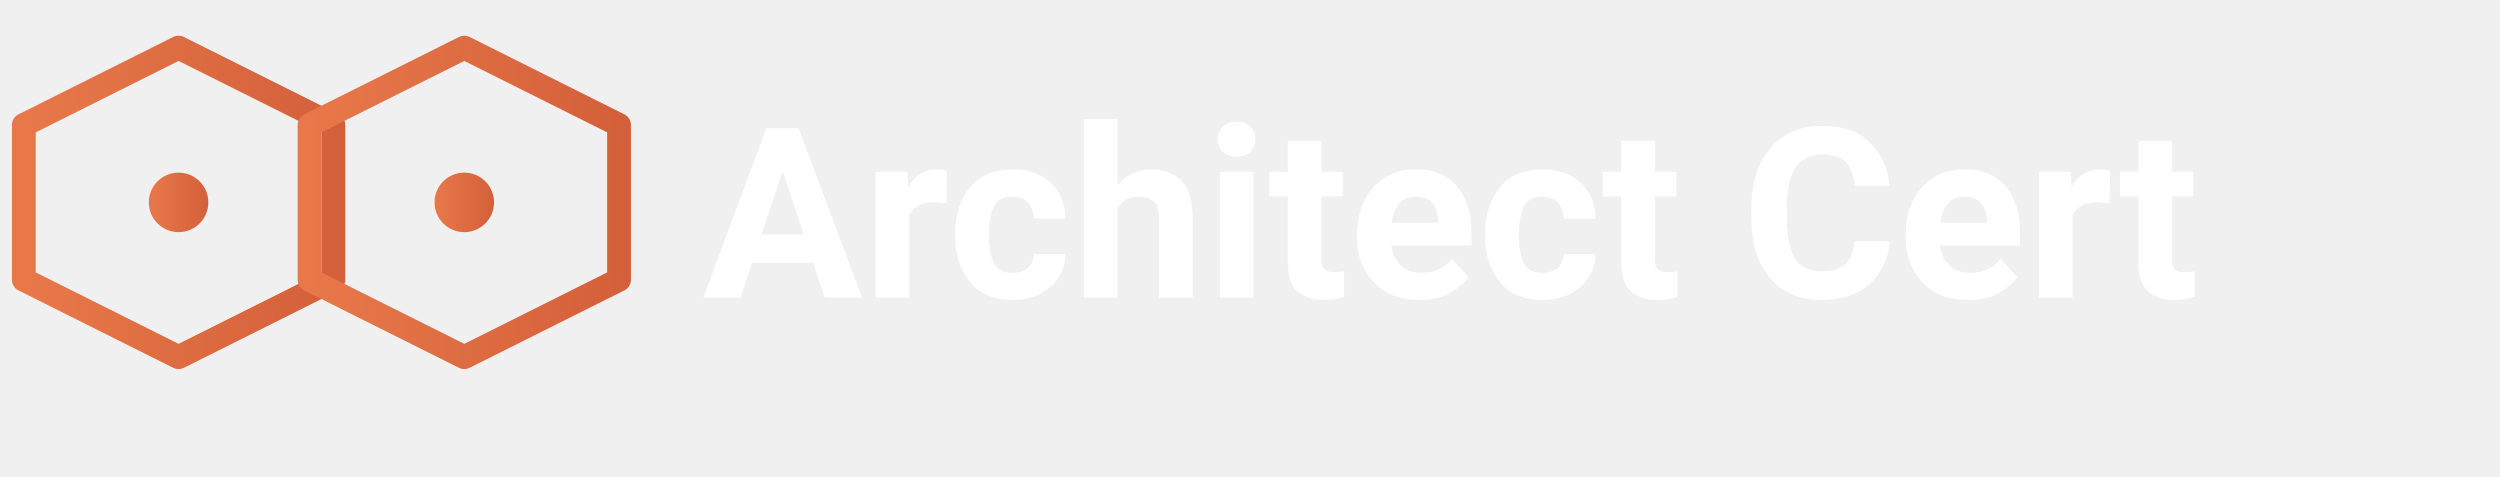
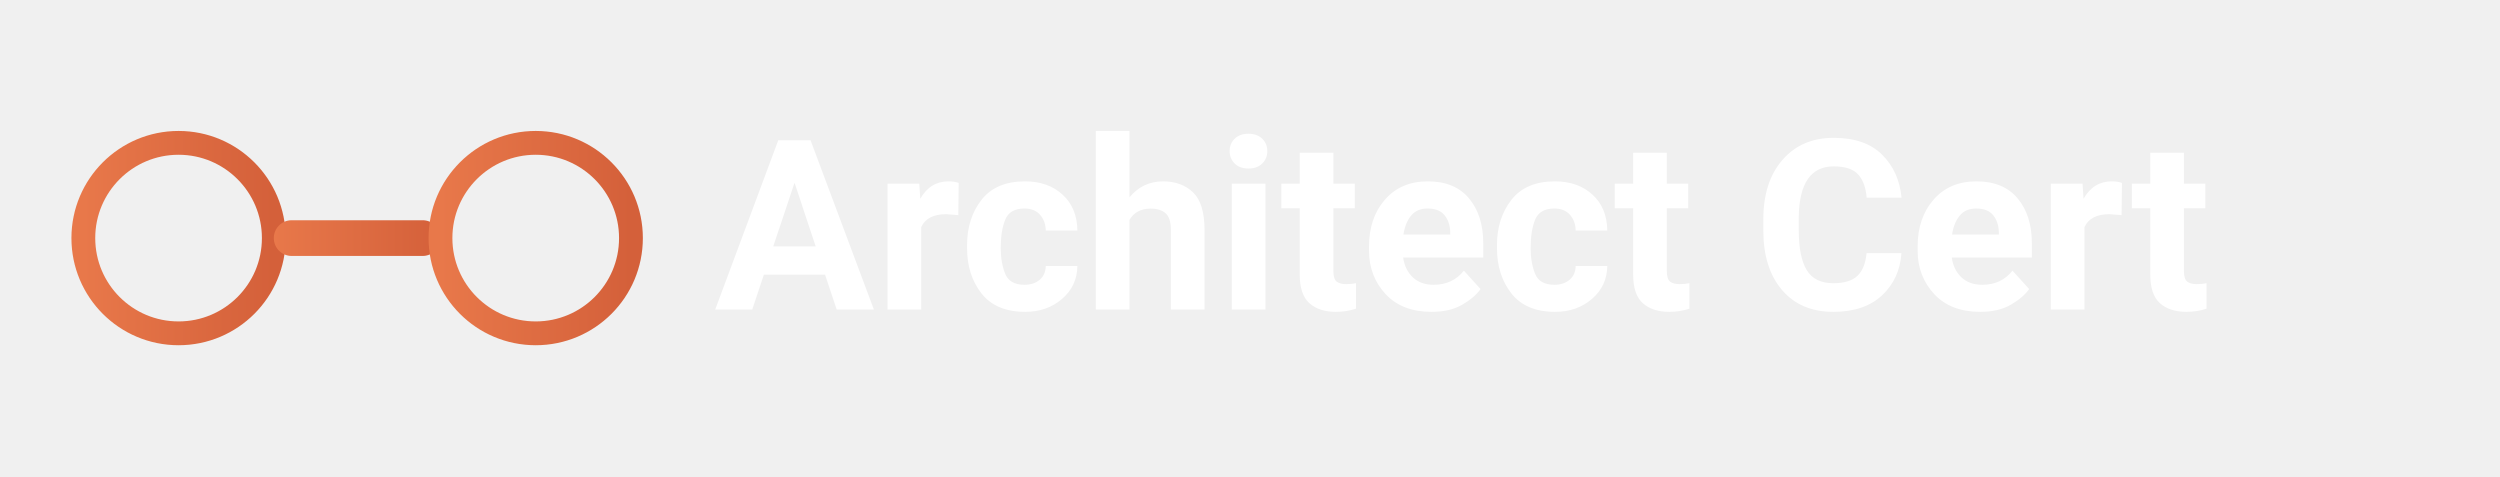
<svg xmlns="http://www.w3.org/2000/svg" viewBox="0 0 420 80" width="420" height="80">
  <defs>
    <linearGradient id="gradient-dark" x1="0%" y1="0%" x2="100%" y2="0%">
      <stop offset="0%" style="stop-color:#E8784A" />
      <stop offset="100%" style="stop-color:#D4603A" />
    </linearGradient>
  </defs>
-   <polygon points="30,8 56,21 56,47 30,60 4,47 4,21" fill="none" stroke="url(#gradient-dark)" stroke-width="4" stroke-linejoin="round" />
-   <polygon points="78,8 104,21 104,47 78,60 52,47 52,21" fill="none" stroke="url(#gradient-dark)" stroke-width="4" stroke-linejoin="round" />
-   <line x1="56" y1="21" x2="52" y2="21" stroke="url(#gradient-dark)" stroke-width="4" />
-   <line x1="56" y1="47" x2="52" y2="47" stroke="url(#gradient-dark)" stroke-width="4" />
-   <circle cx="30" cy="34" r="5" fill="url(#gradient-dark)" />
-   <circle cx="78" cy="34" r="5" fill="url(#gradient-dark)" />
-   <line x1="35" y1="34" x2="73" y2="34" stroke="url(#gradient-dark)" stroke-width="2.5" stroke-dasharray="4,3" />
-   <text x="118" y="50" font-family="-apple-system, BlinkMacSystemFont, 'Segoe UI', Roboto, sans-serif" font-size="40" font-weight="700" fill="#FFFFFF">Architect Cert</text>
+   <circle cx="30" cy="40" r="16" fill="none" stroke="url(#gradient-dark)" stroke-width="4" />
+   <rect x="46" y="37" width="28" height="6" rx="3" fill="url(#gradient-dark)" />
+   <circle cx="90" cy="40" r="16" fill="none" stroke="url(#gradient-dark)" stroke-width="4" />
+   <text x="120" y="52" font-family="-apple-system, BlinkMacSystemFont, 'Segoe UI', Roboto, sans-serif" font-size="40" font-weight="700" fill="#FFFFFF">Architect Cert</text>
</svg>
